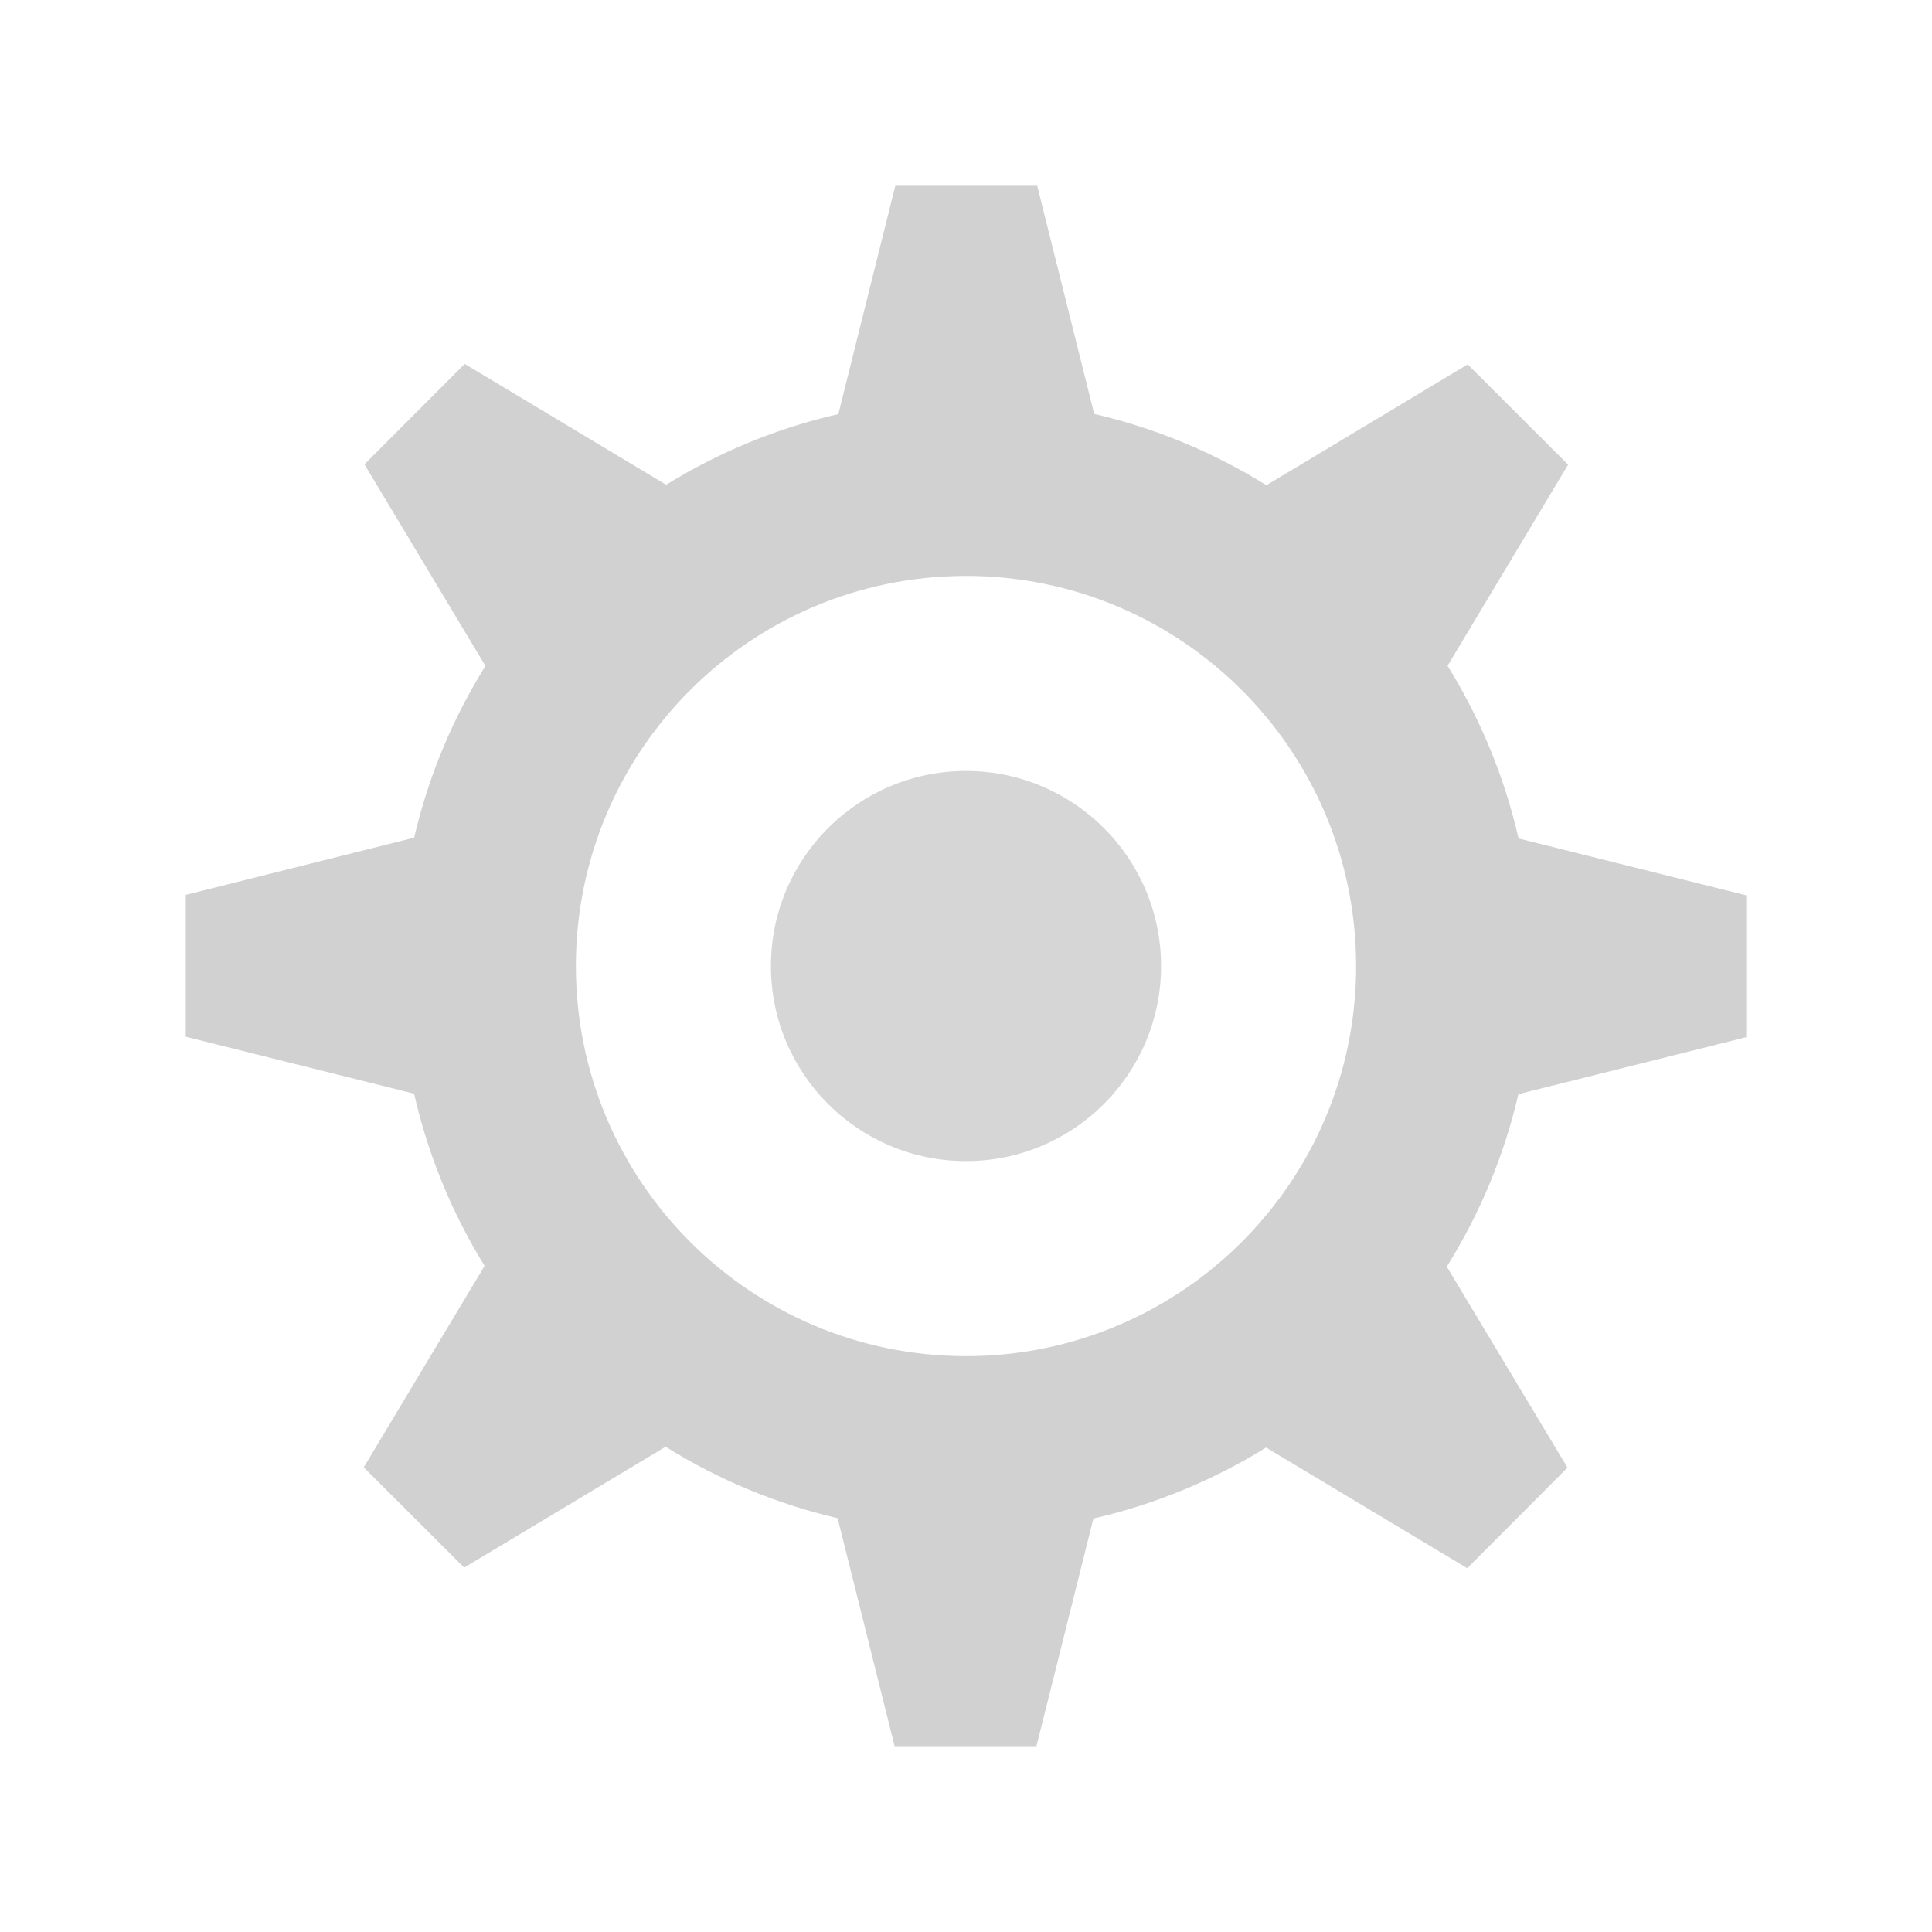
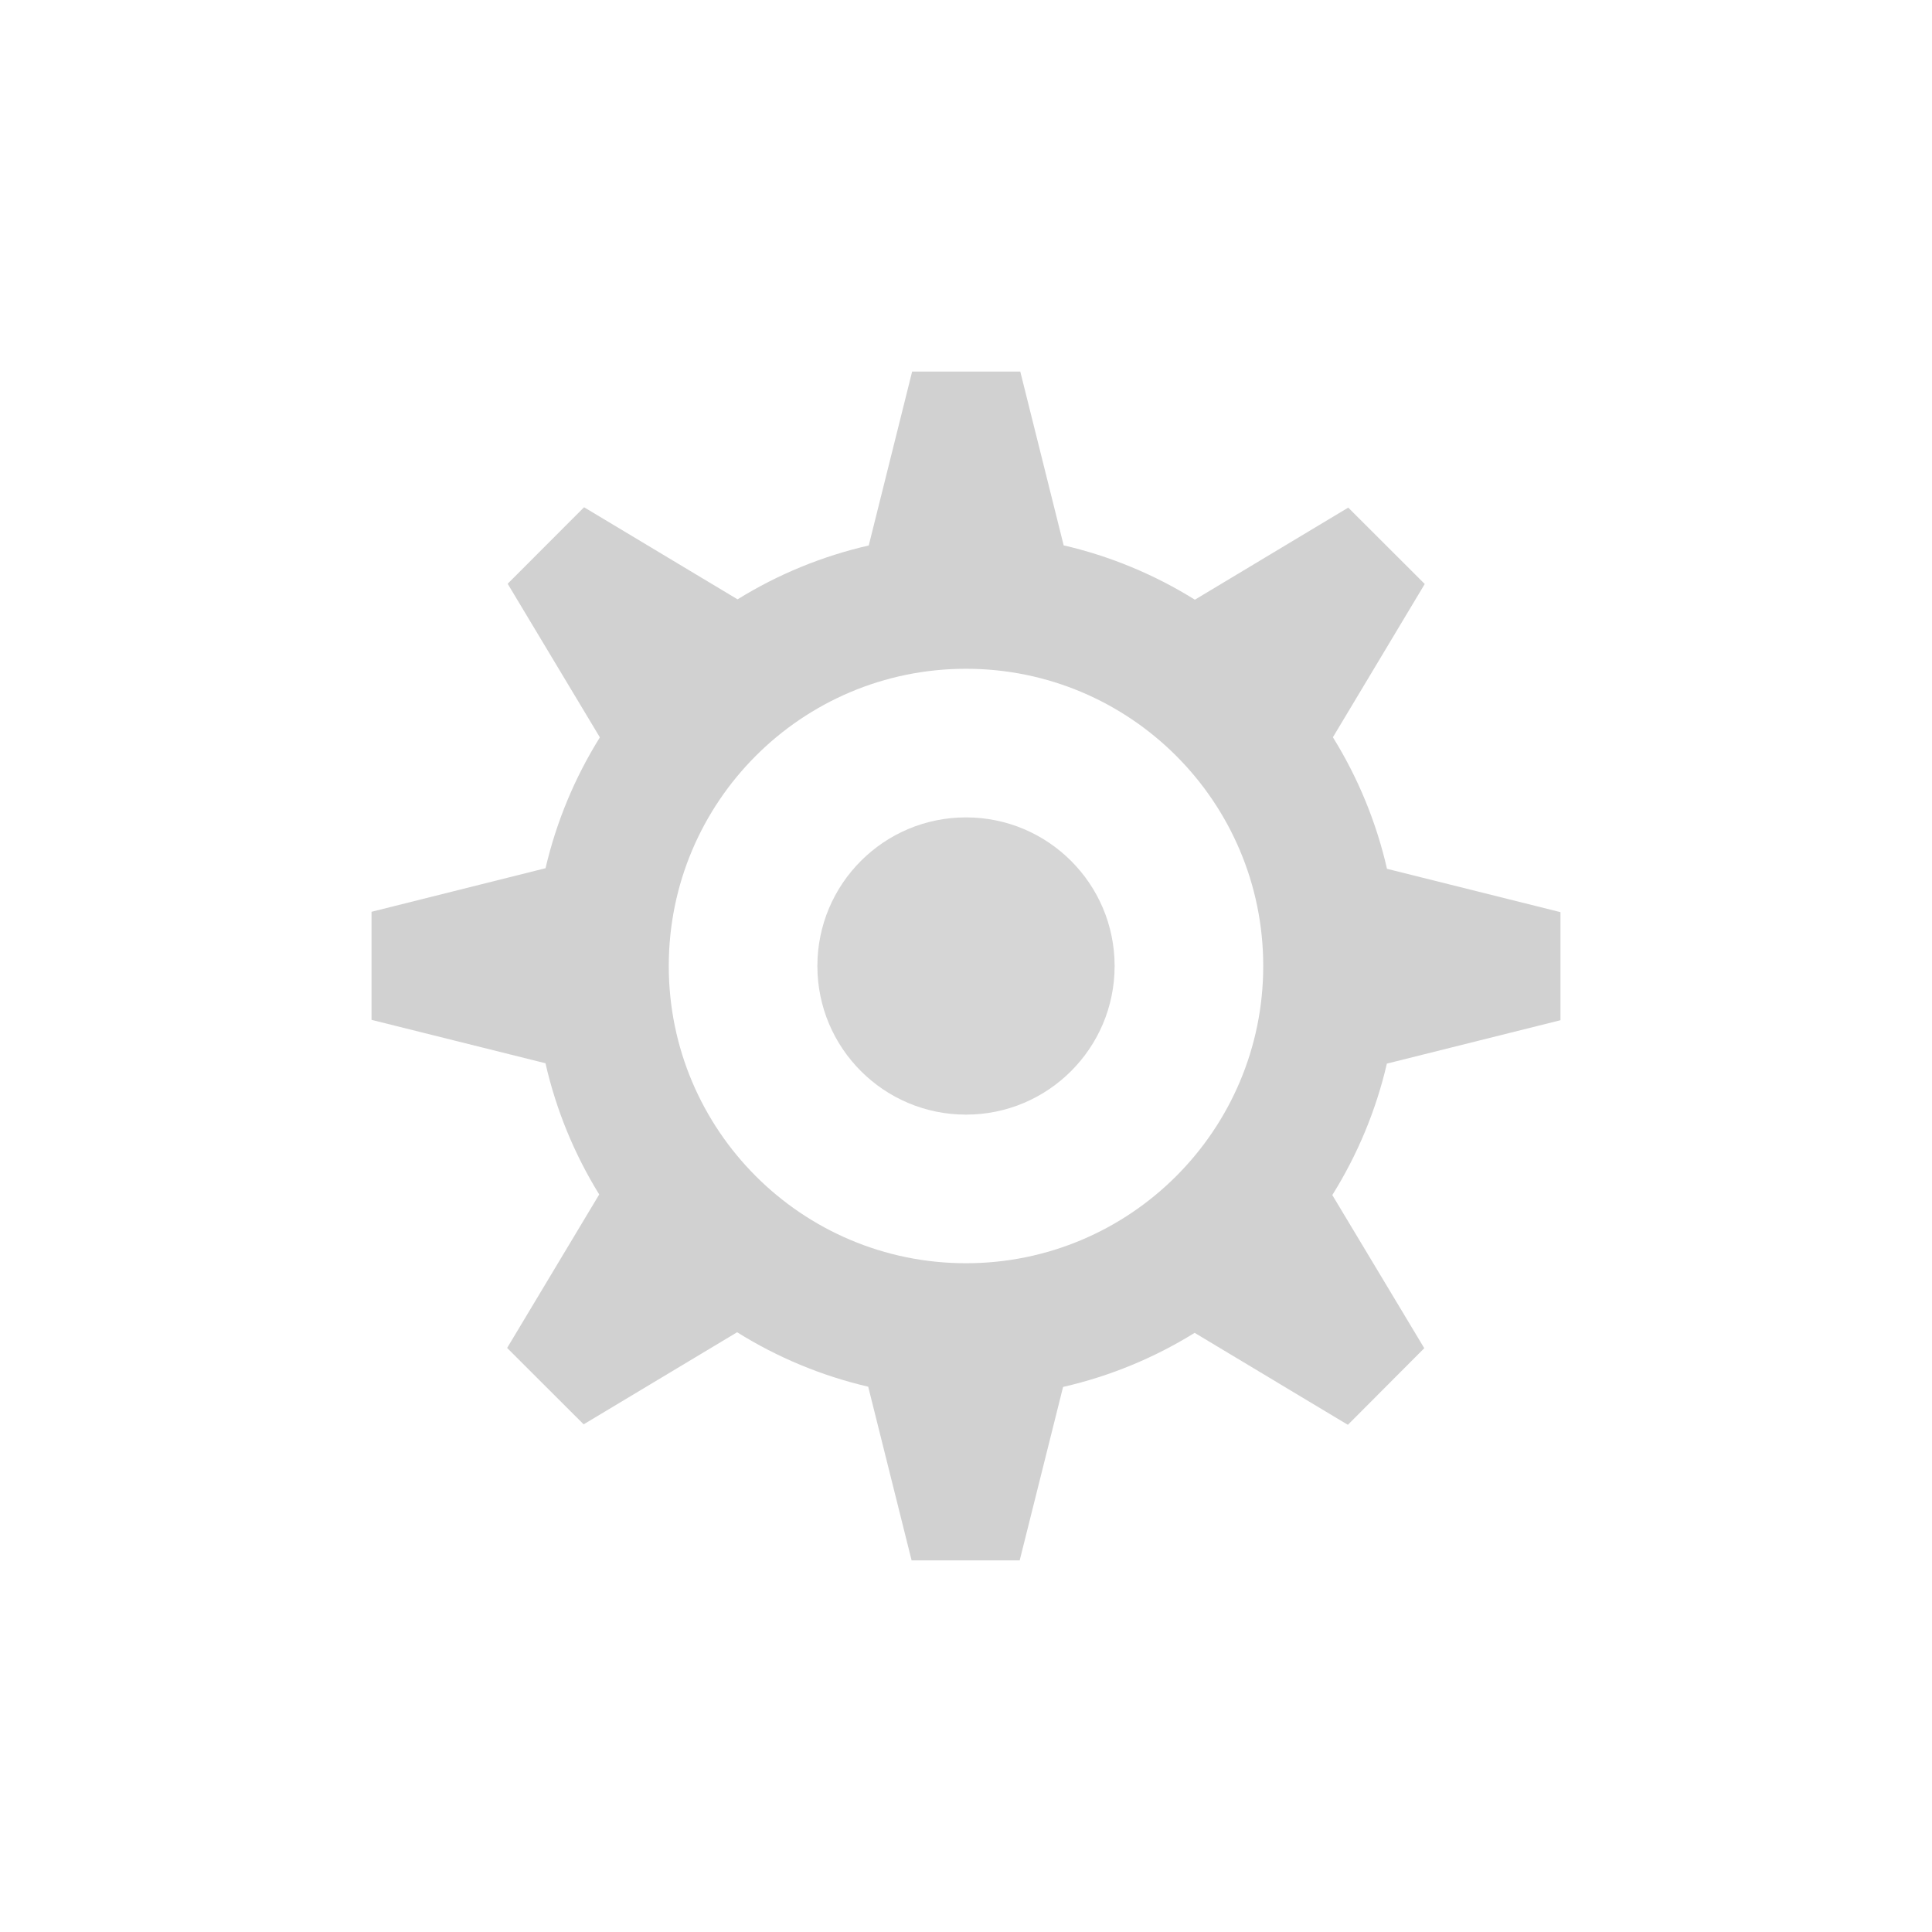
<svg xmlns="http://www.w3.org/2000/svg" width="104" height="104" viewBox="0 0 104 104" version="1.1" id="svg8">
  <defs id="defs2" />
  <style id="current-color-scheme" type="text/css">
      .ColorScheme-Text {
      }
      .ColorScheme-Background{
      }
      .ColorScheme-Highlight{
      }
      .ColorScheme-ViewText {
      }
      .ColorScheme-ViewBackground{
      }
      .ColorScheme-ViewHover {
      }
      .ColorScheme-ViewFocus{
      }
      .ColorScheme-ButtonText {
      }
      .ColorScheme-ButtonBackground{
      }
      .ColorScheme-ButtonHover {
      }
      .ColorScheme-ButtonFocus{
      }
    </style>
  <g id="layer1" transform="translate(70,-1071.52)" style="display:inline">
-     <g id="g3846" transform="matrix(4.200004,0,0,4.200004,217.2002,-3754.867)" style="stroke-width:0.238">
-       <path id="path2007" d="m -56.906,1151.52 -0.73,2.926 a 7.274,7.274 0 0 0 -2.207,0.906 l -2.582,-1.549 -1.285,1.287 1.551,2.584 a 7.274,7.274 0 0 0 -0.914,2.201 L -66,1160.608 v 1.818 l 2.926,0.73 a 7.274,7.274 0 0 0 0.904,2.207 l -1.549,2.582 1.287,1.285 2.582,-1.549 a 7.274,7.274 0 0 0 2.205,0.916 l 0.73,2.922 h 1.818 l 0.73,-2.918 a 7.274,7.274 0 0 0 2.213,-0.91 l 2.578,1.547 1.285,-1.289 -1.547,-2.576 a 7.274,7.274 0 0 0 0.918,-2.211 L -46,1162.432 v -1.818 l -2.918,-0.729 a 7.274,7.274 0 0 0 -0.91,-2.213 l 1.545,-2.578 -1.287,-1.285 -2.58,1.549 a 7.274,7.274 0 0 0 -2.207,-0.914 l -0.73,-2.924 z m 0.906,5 a 5,5 0 0 1 5,5 5,5 0 0 1 -5,5 5,5 0 0 1 -5,-5 5,5 0 0 1 5,-5 z" style="opacity:1;fill:#000000;fill-opacity:0.18;stroke:none;stroke-width:0.476;stroke-linecap:round;stroke-linejoin:round;stroke-miterlimit:4;stroke-dasharray:none;stroke-opacity:1" />
-       <circle r="2.5" style="opacity:0.9;fill:#000000;fill-opacity:0.18;stroke:none;stroke-width:0.238;stroke-linecap:round;stroke-linejoin:round;stroke-miterlimit:4;stroke-dasharray:none;stroke-opacity:1" id="circle1868" cx="-56" cy="1161.52" />
+     <g id="g3846" transform="matrix(3.200002,0,0,3.200002,161.2001,-2593.346)" style="stroke-width:0.312">
+       <path id="path2007" d="m -56.906,1151.52 -0.73,2.926 a 7.274,7.274 0 0 0 -2.207,0.906 l -2.582,-1.549 -1.285,1.287 1.551,2.584 a 7.274,7.274 0 0 0 -0.914,2.201 L -66,1160.608 v 1.818 l 2.926,0.73 a 7.274,7.274 0 0 0 0.904,2.207 l -1.549,2.582 1.287,1.285 2.582,-1.549 a 7.274,7.274 0 0 0 2.205,0.916 l 0.73,2.922 h 1.818 l 0.73,-2.918 a 7.274,7.274 0 0 0 2.213,-0.91 l 2.578,1.547 1.285,-1.289 -1.547,-2.576 a 7.274,7.274 0 0 0 0.918,-2.211 L -46,1162.432 v -1.818 l -2.918,-0.729 a 7.274,7.274 0 0 0 -0.91,-2.213 l 1.545,-2.578 -1.287,-1.285 -2.58,1.549 a 7.274,7.274 0 0 0 -2.207,-0.914 l -0.73,-2.924 z m 0.906,5 a 5,5 0 0 1 5,5 5,5 0 0 1 -5,5 5,5 0 0 1 -5,-5 5,5 0 0 1 5,-5 z" style="opacity:1;fill:#000000;fill-opacity:0.18;stroke:none;stroke-width:0.625;stroke-linecap:round;stroke-linejoin:round;stroke-miterlimit:4;stroke-dasharray:none;stroke-opacity:1" />
+       <circle r="2.5" style="opacity:0.9;fill:#000000;fill-opacity:0.18;stroke:none;stroke-width:0.312;stroke-linecap:round;stroke-linejoin:round;stroke-miterlimit:4;stroke-dasharray:none;stroke-opacity:1" id="circle1868" cx="-56" cy="1161.52" />
    </g>
  </g>
</svg>
